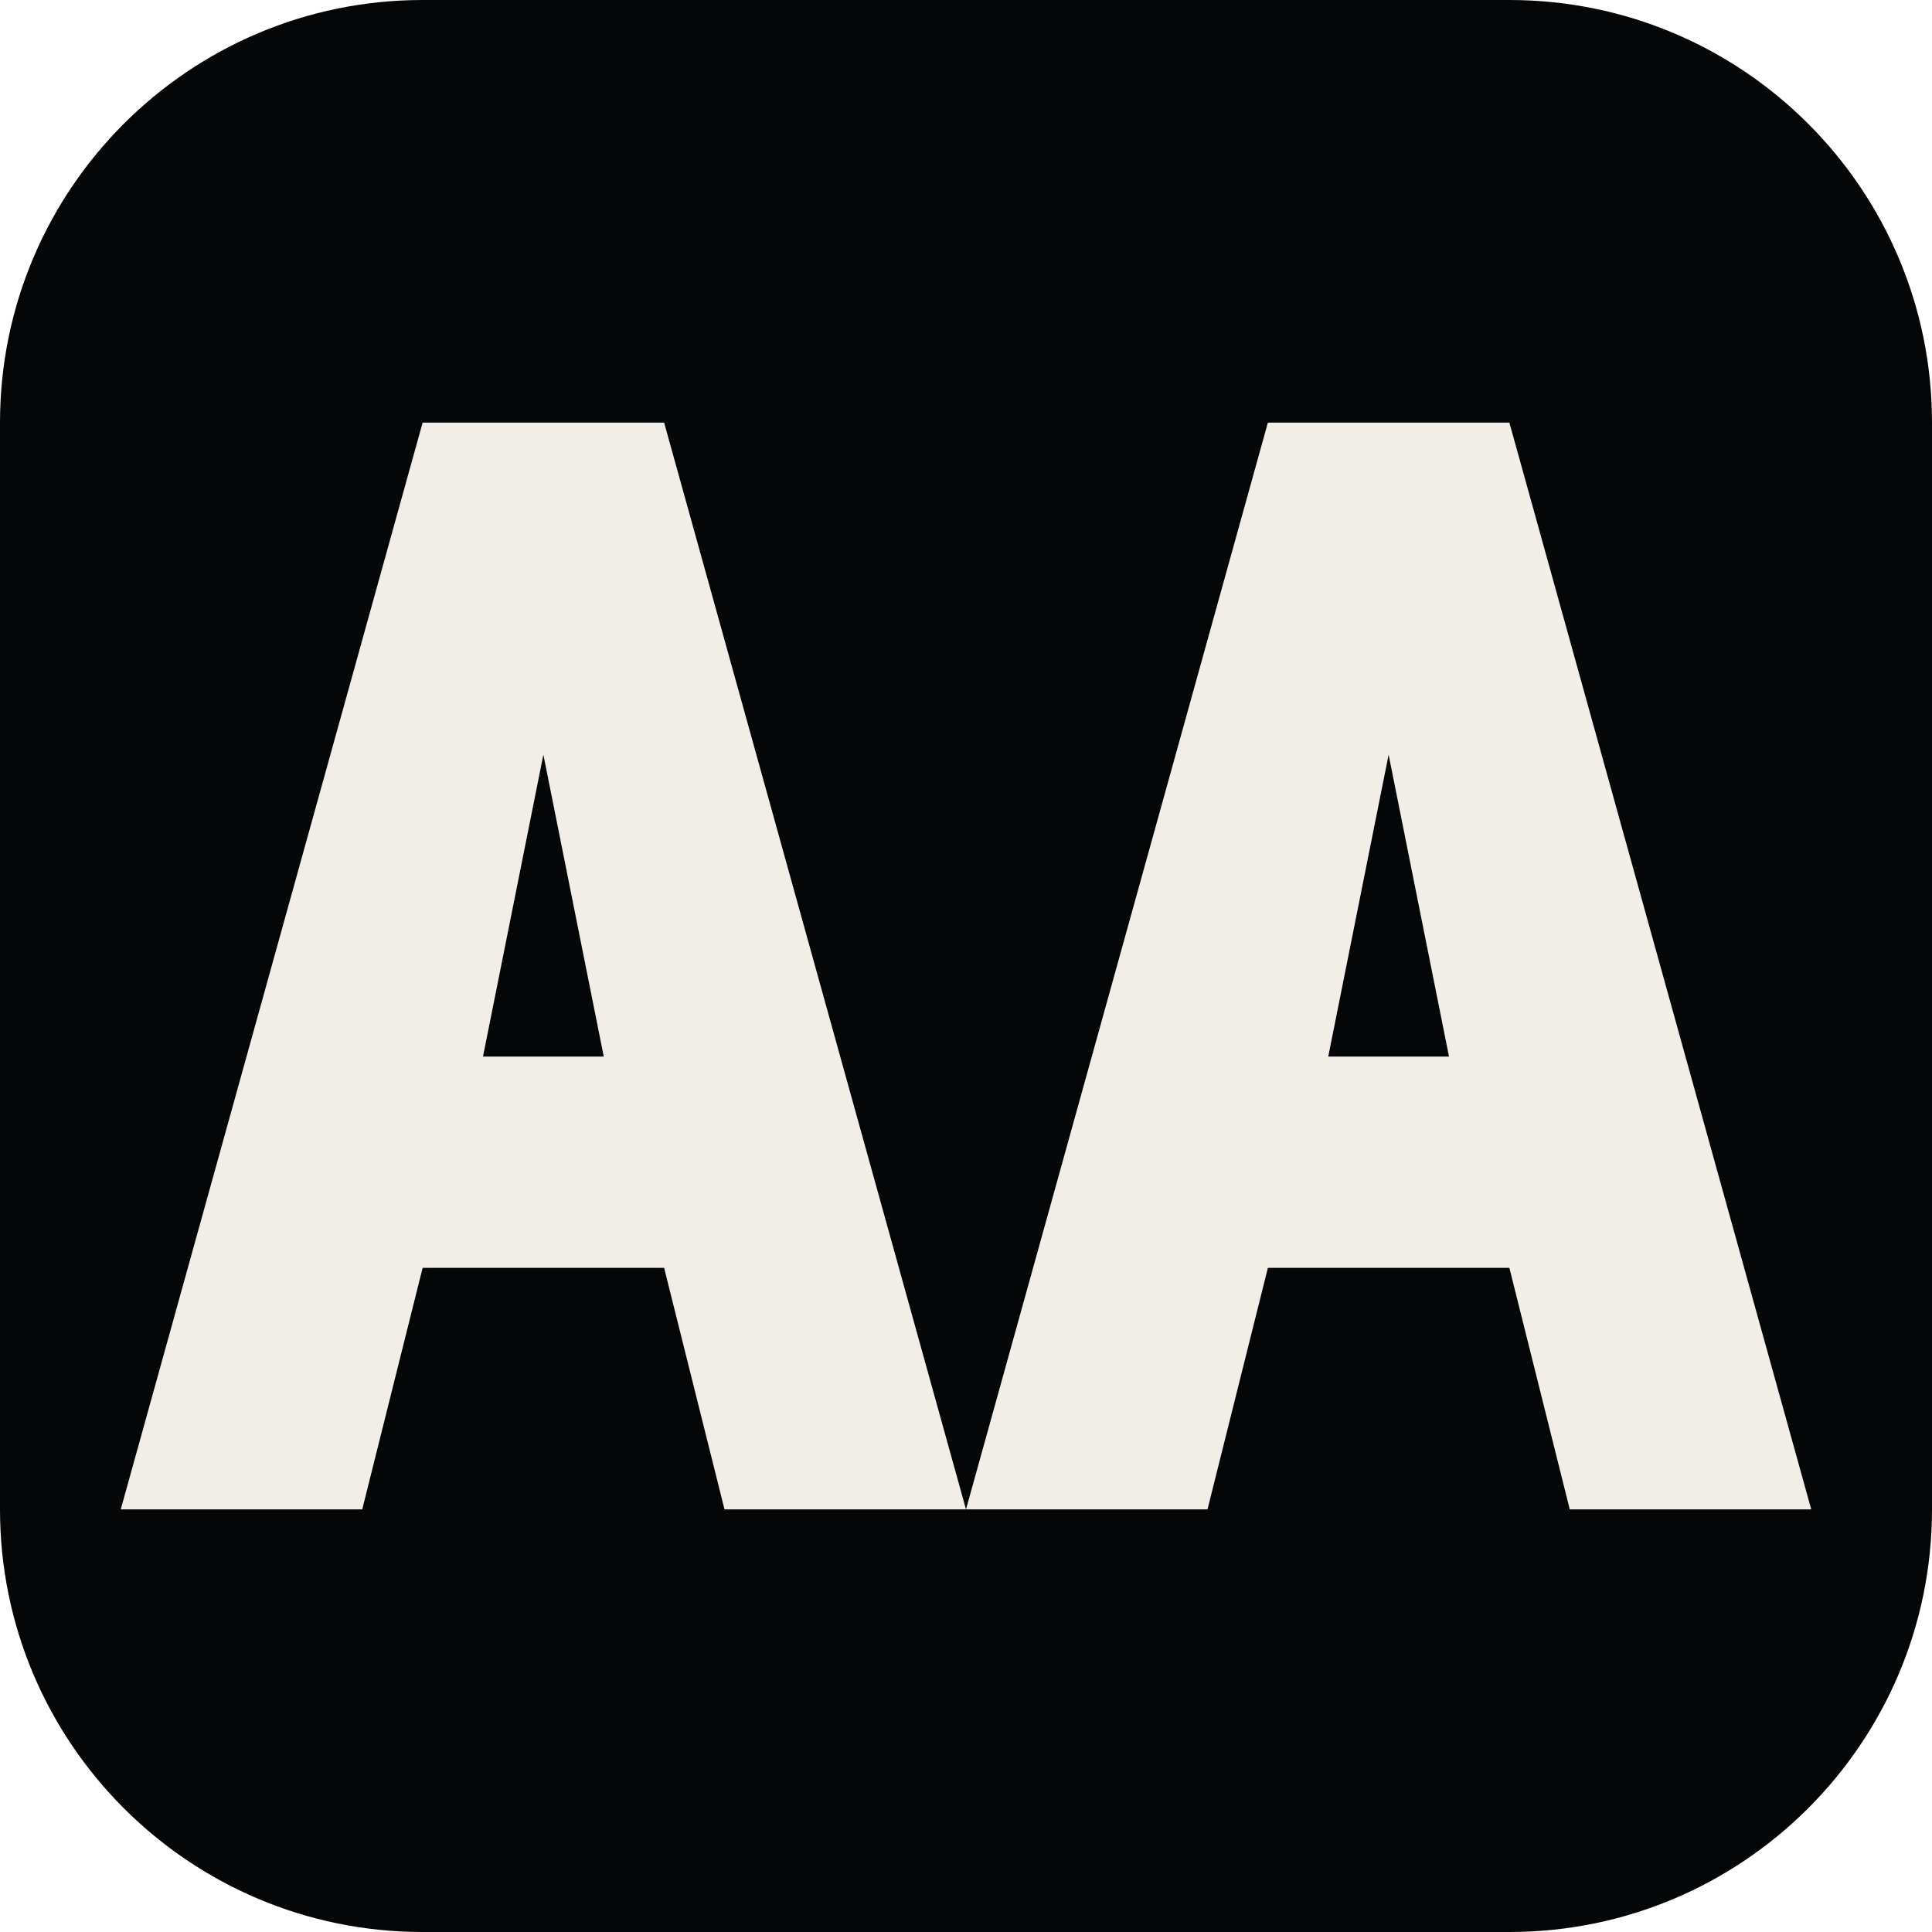
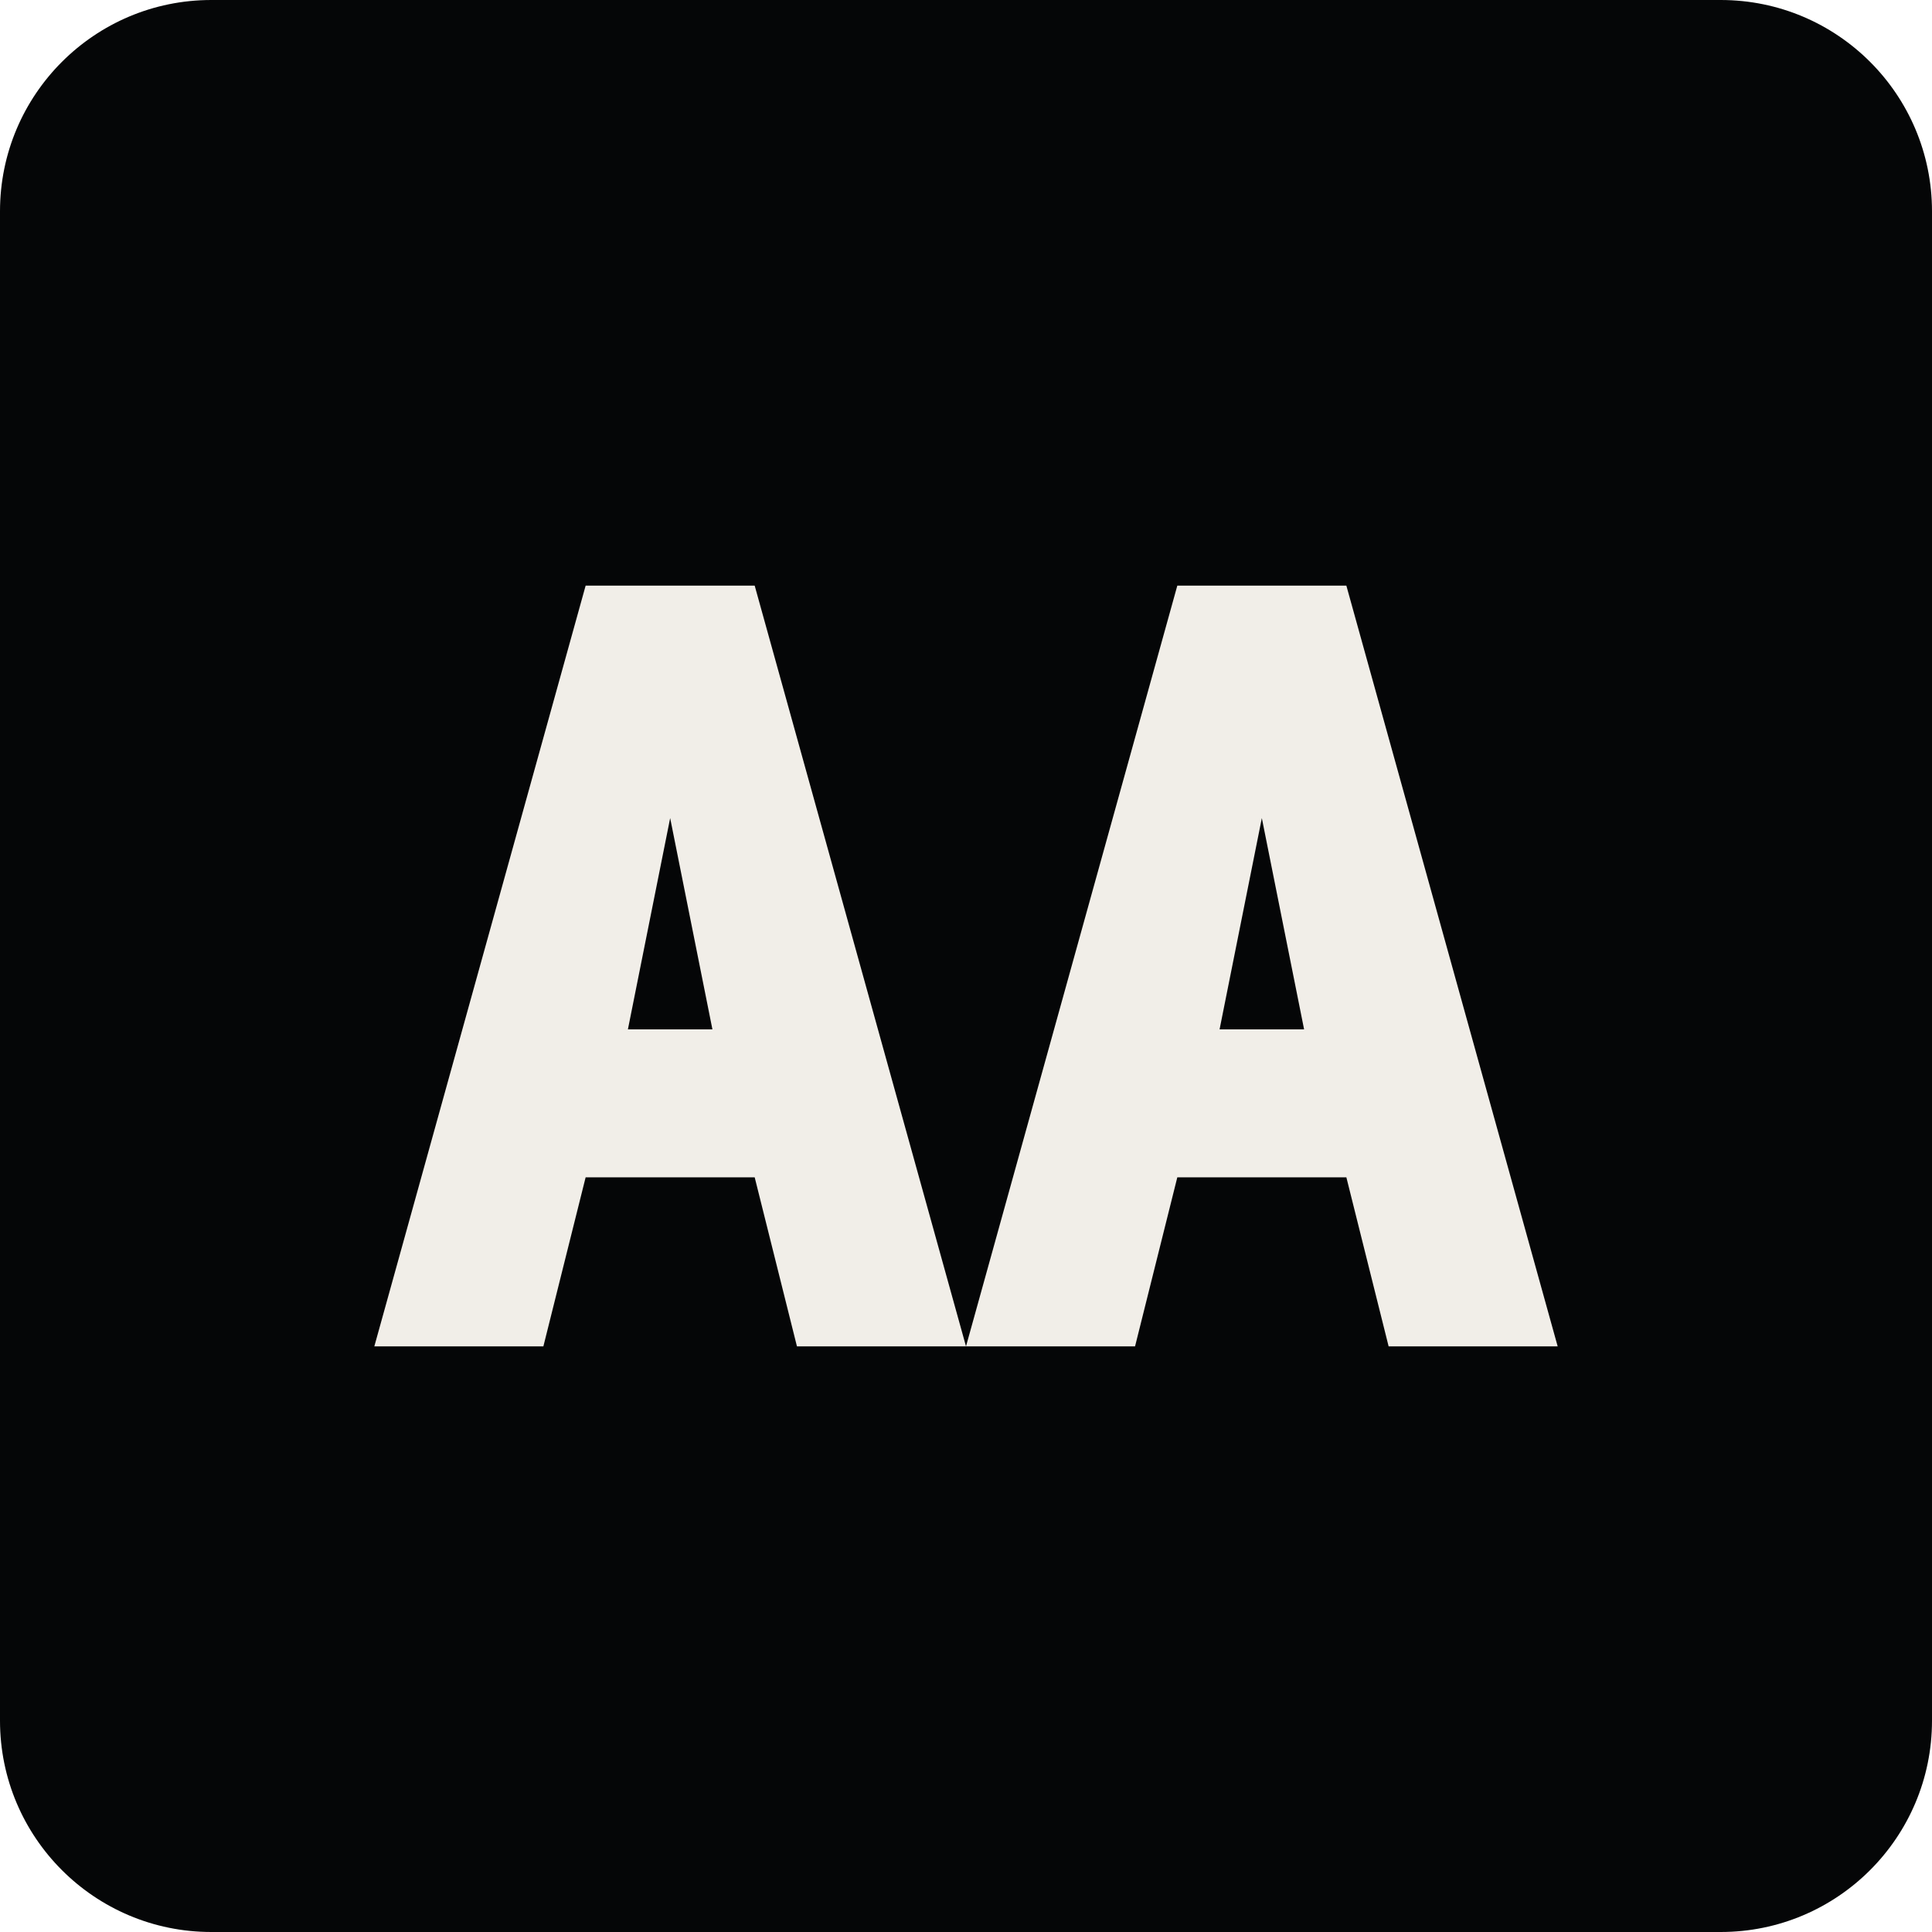
<svg xmlns="http://www.w3.org/2000/svg" viewBox="0 0 64 64">
-   <rect width="64" height="64" rx="14" fill="#050607" />
-   <path fill="#f1eee8" fill-rule="evenodd" d="M4 50 14 14h8l10 36h-8l-2-8h-8l-2 8H4Zm12-15h4l-2-10-2 10Z" />
-   <path fill="#f1eee8" fill-rule="evenodd" d="M32 50 42 14h8l10 36h-8l-2-8h-8l-2 8h-8Zm12-15h4l-2-10-2 10Z" />
+   <rect width="64" height="64" rx="7" fill="#050607" />
+   <g transform="translate(9.6 9.6) scale(.7)">
+     <path fill="#f1eee8" fill-rule="evenodd" d="M4 50 14 14h8l10 36h-8l-2-8h-8l-2 8H4Zm12-15h4l-2-10-2 10Z" />
+     <path fill="#f1eee8" fill-rule="evenodd" d="M32 50 42 14h8l10 36h-8l-2-8h-8l-2 8h-8Zm12-15h4l-2-10-2 10Z" />
+   </g>
</svg>
